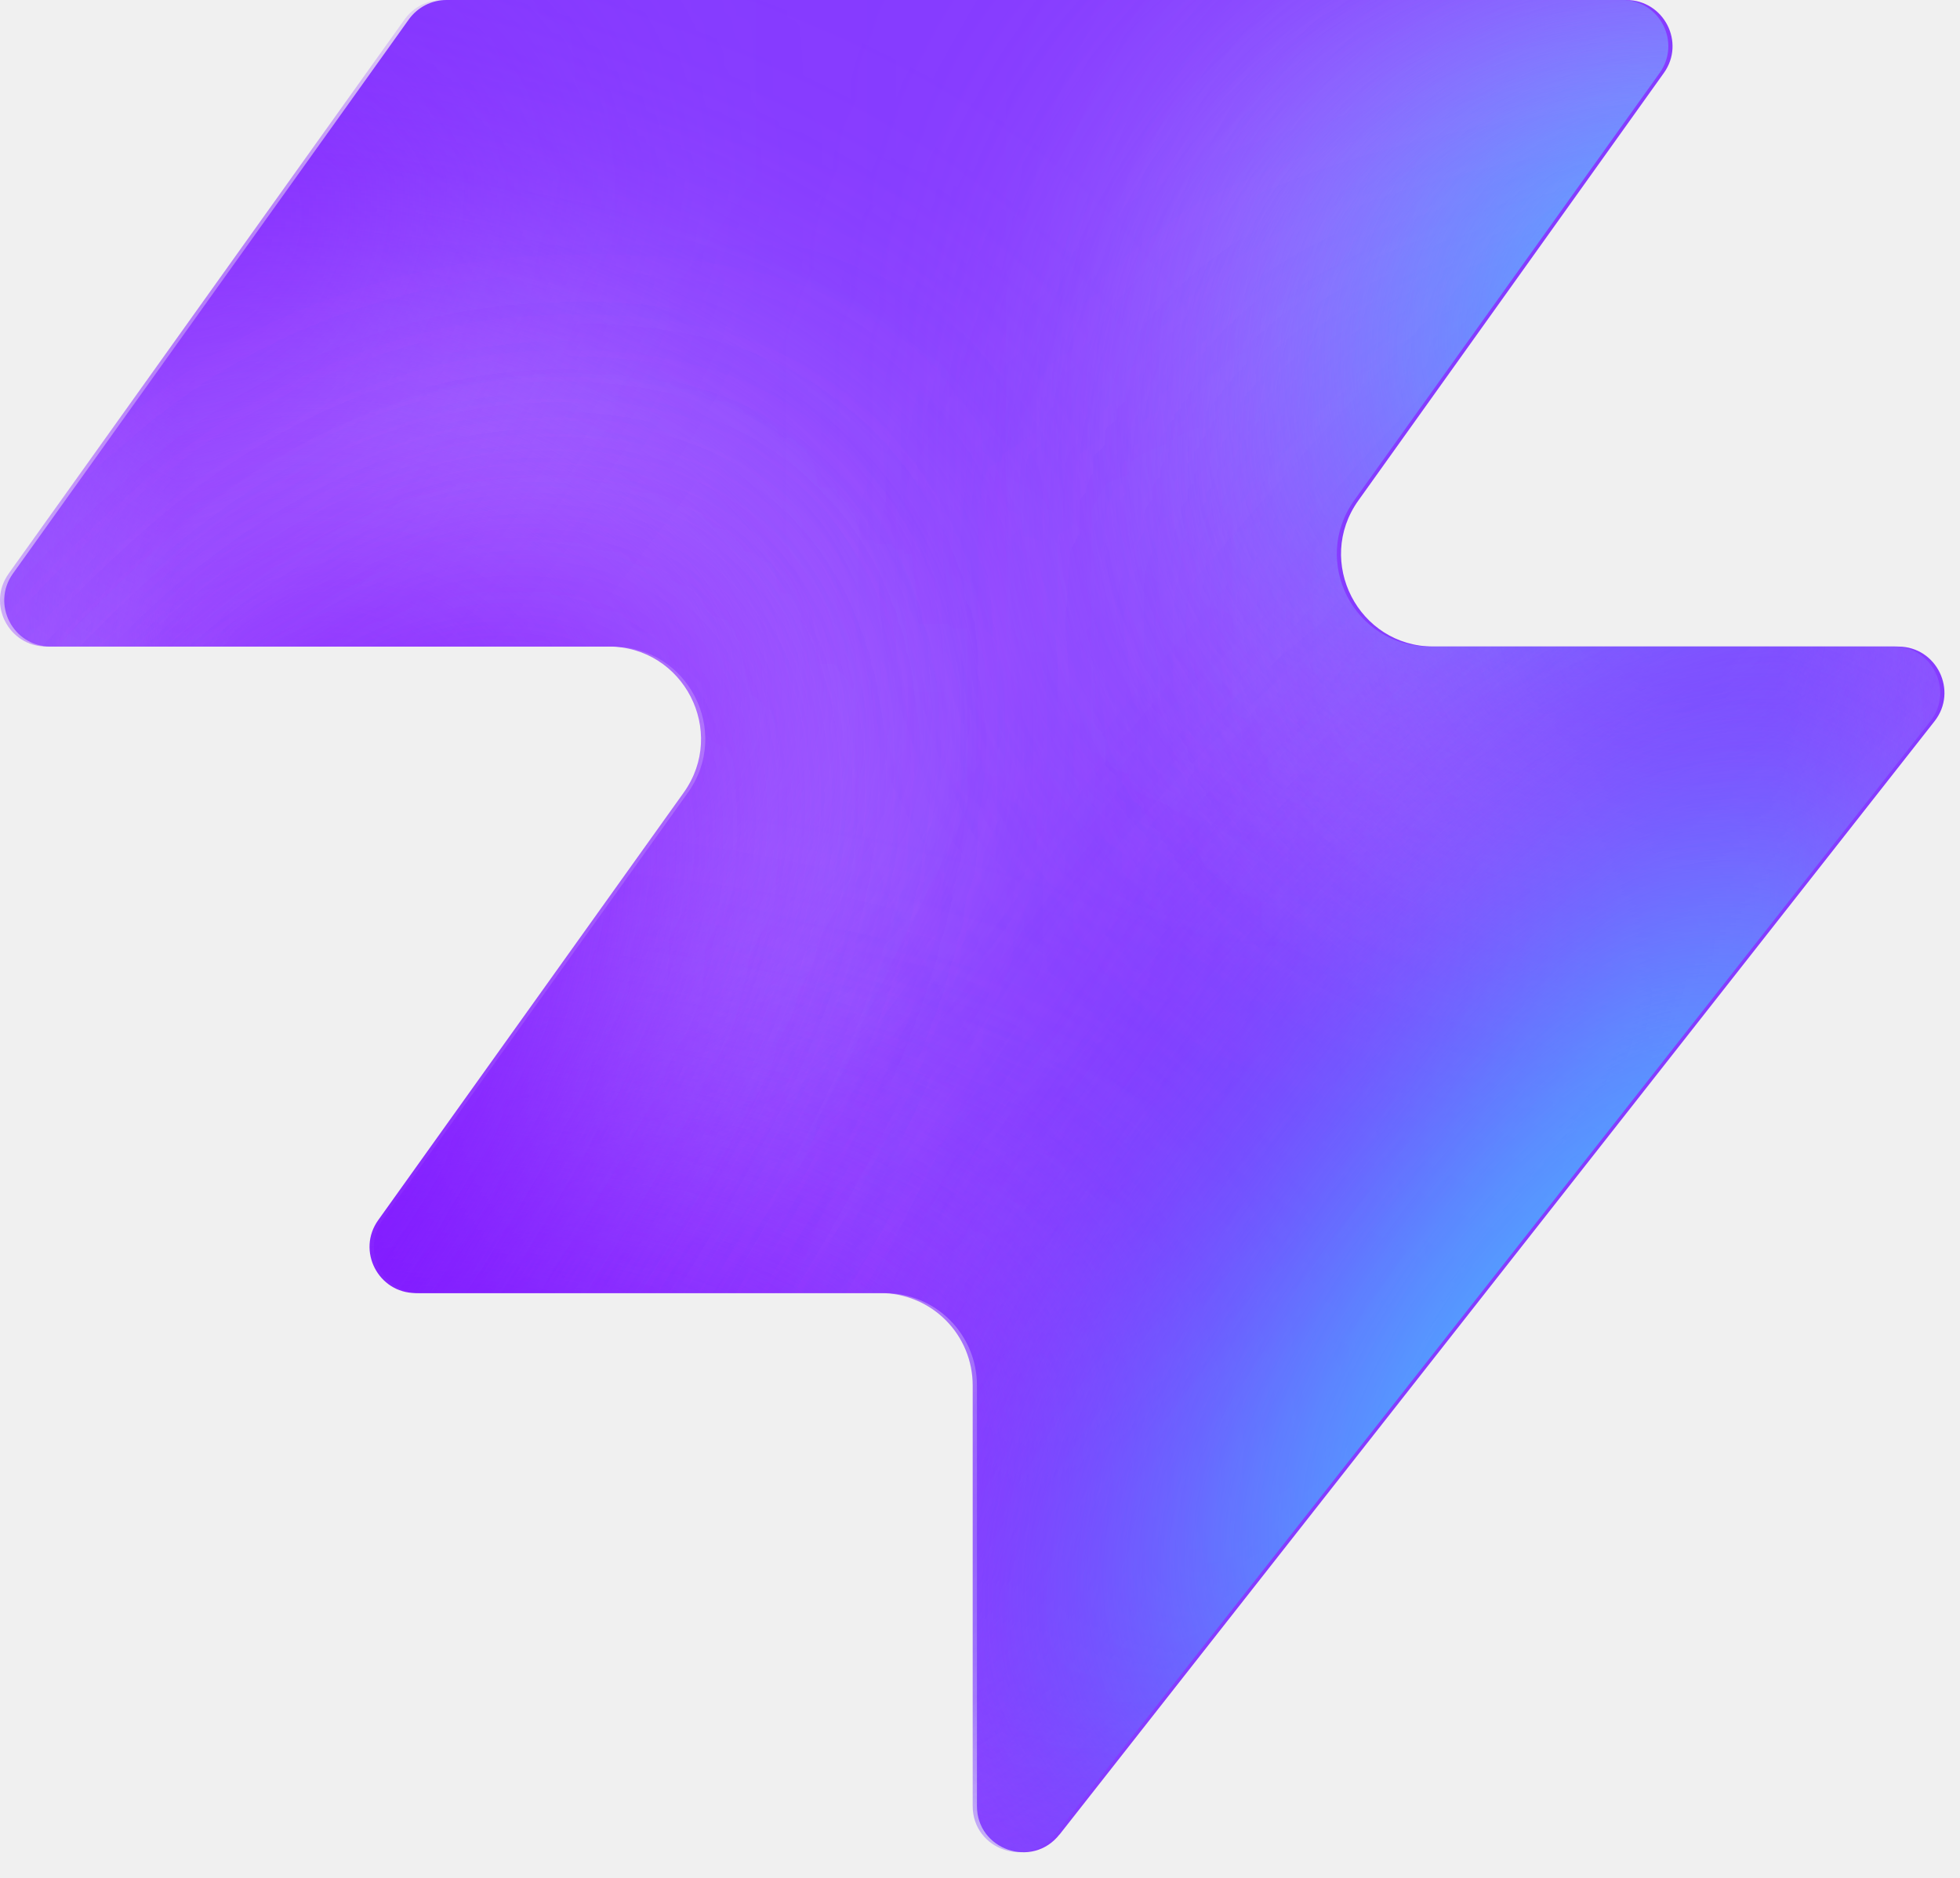
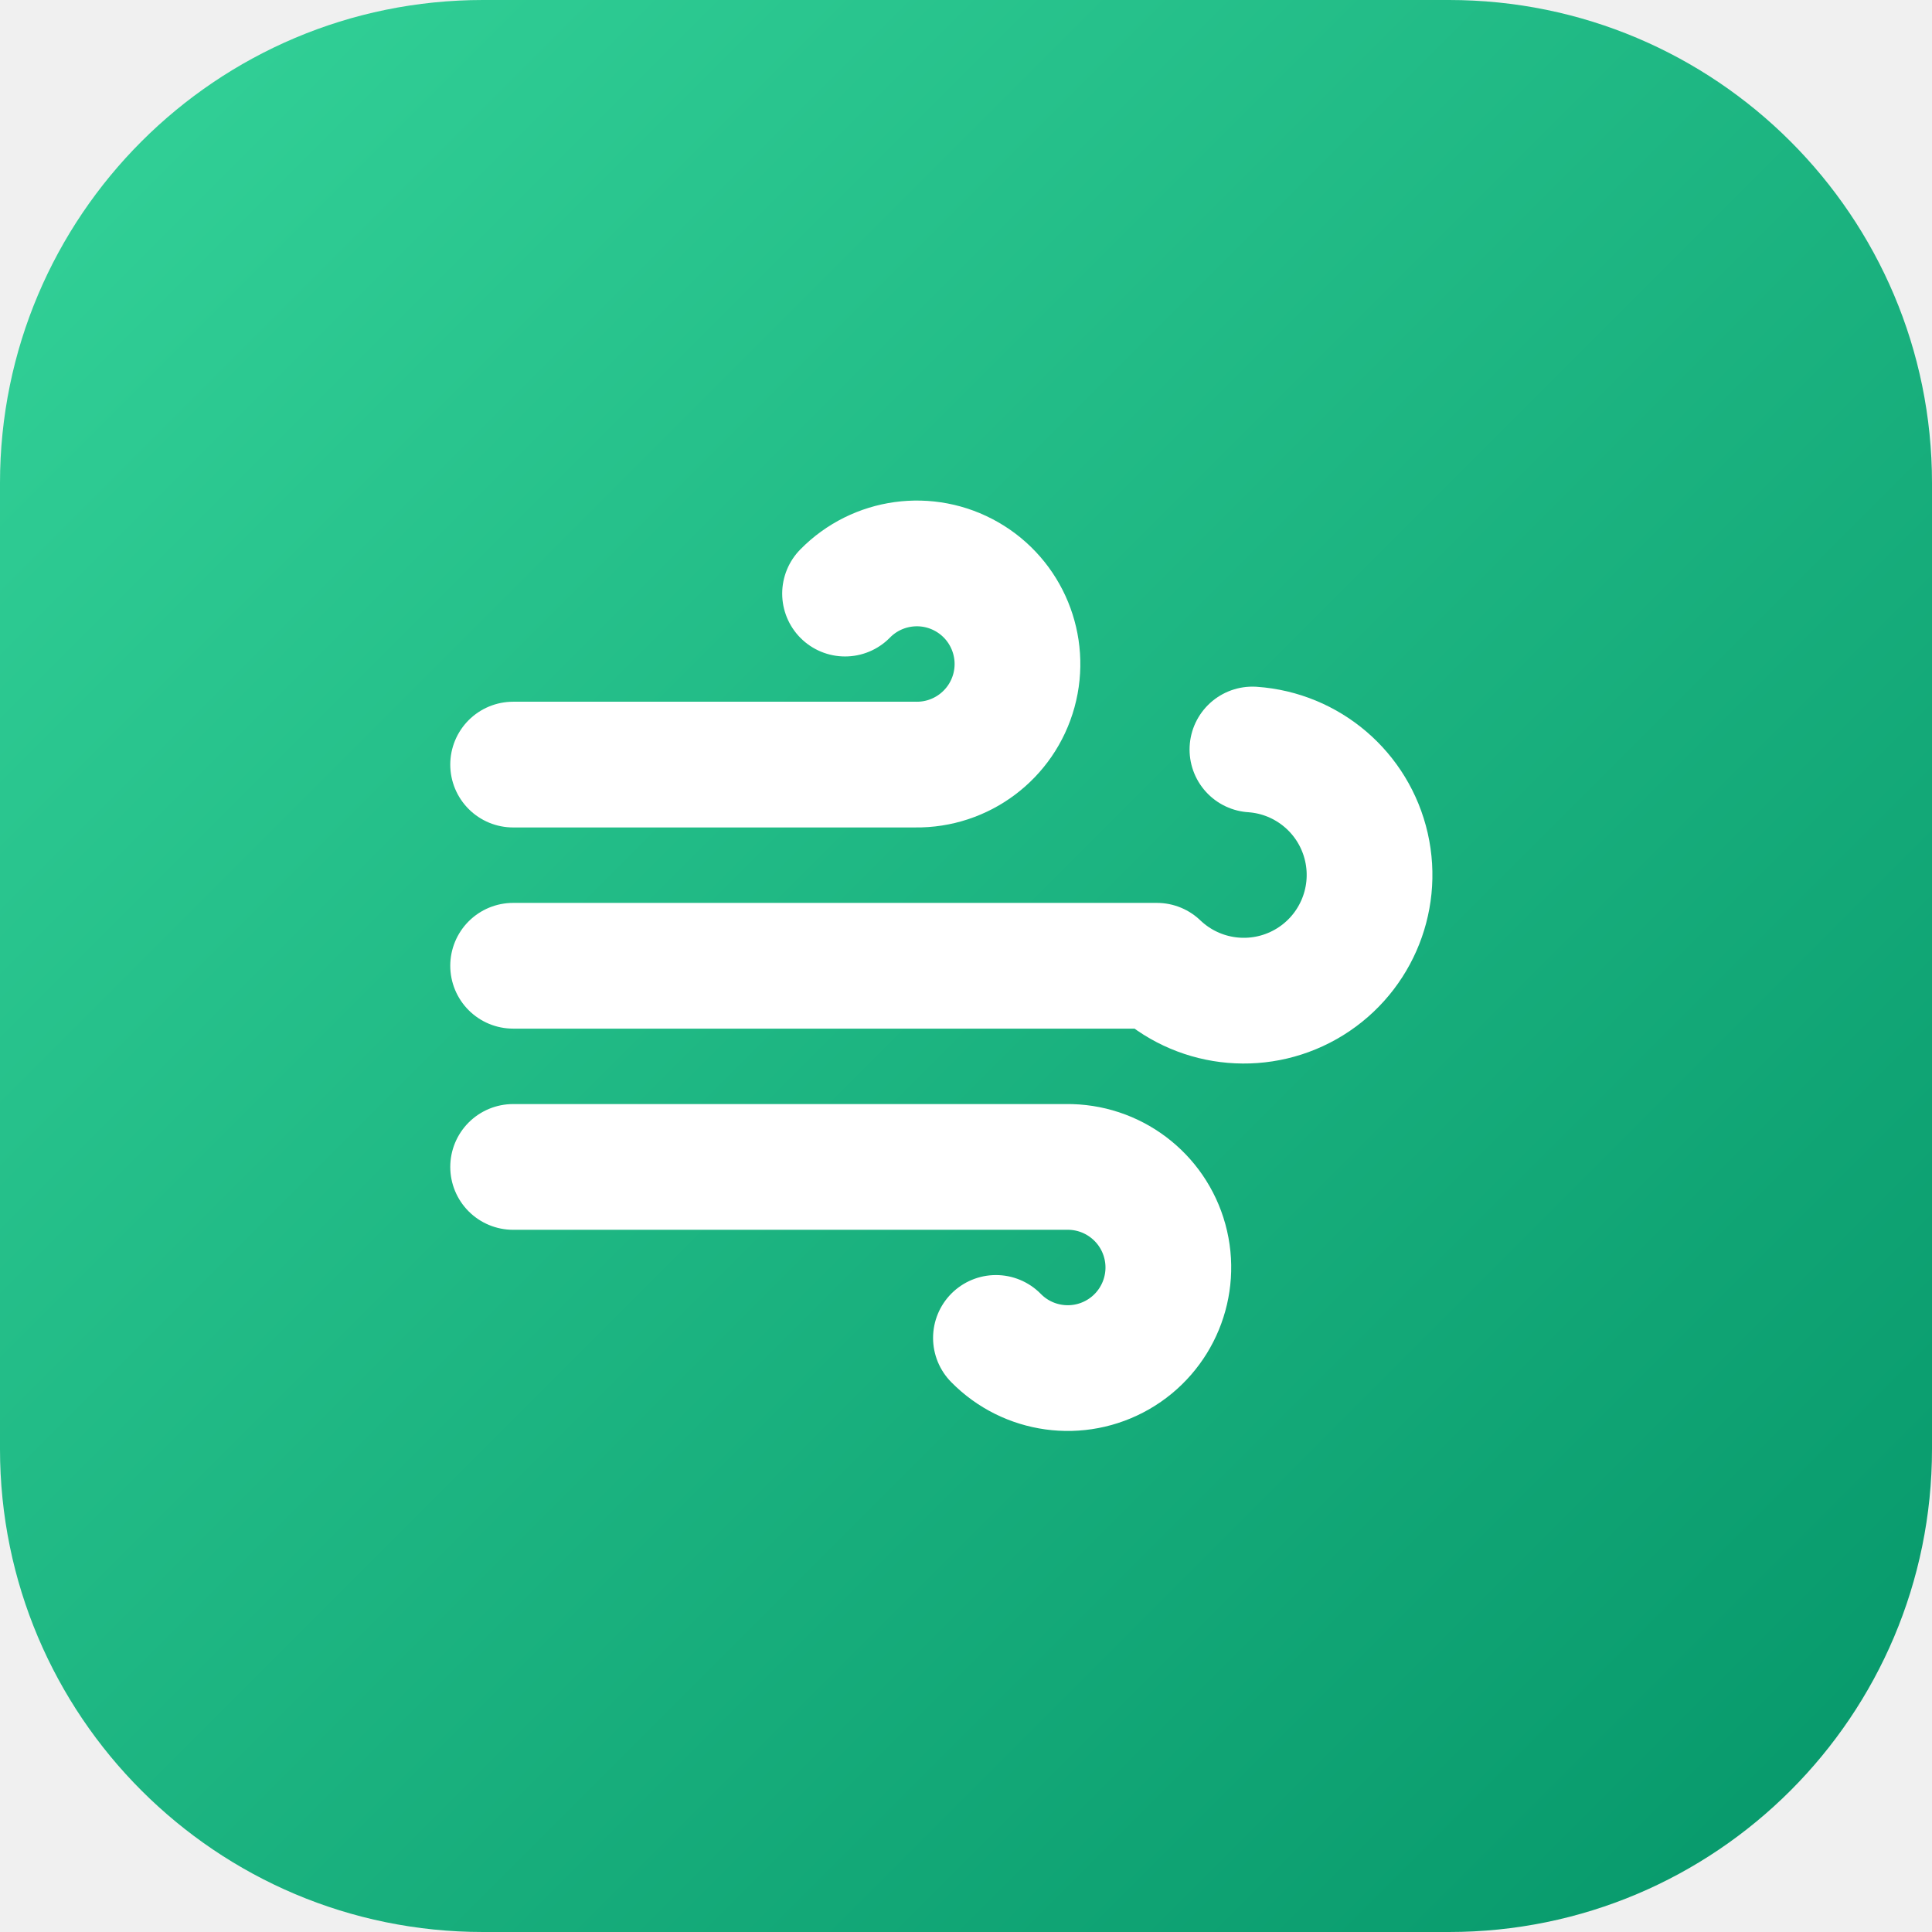
- <svg xmlns="http://www.w3.org/2000/svg" width="48" height="46" fill="none" viewBox="0 0 48 46">
-   <path fill="#863bff" d="M25.946 44.938c-.664.845-2.021.375-2.021-.698V33.937a2.26 2.26 0 0 0-2.262-2.262H10.287c-.92 0-1.456-1.04-.92-1.788l7.48-10.471c1.07-1.497 0-3.578-1.842-3.578H1.237c-.92 0-1.456-1.04-.92-1.788L10.013.474c.214-.297.556-.474.92-.474h28.894c.92 0 1.456 1.04.92 1.788l-7.48 10.471c-1.07 1.498 0 3.579 1.842 3.579h11.377c.943 0 1.473 1.088.89 1.83L25.947 44.94z" style="fill:#863bff;fill:color(display-p3 .525 .23 1);fill-opacity:1" />
-   <mask id="a" width="48" height="46" x="0" y="0" maskUnits="userSpaceOnUse" style="mask-type:alpha">
-     <path fill="#000" d="M25.842 44.938c-.664.844-2.021.375-2.021-.698V33.937a2.26 2.26 0 0 0-2.262-2.262H10.183c-.92 0-1.456-1.04-.92-1.788l7.48-10.471c1.07-1.498 0-3.579-1.842-3.579H1.133c-.92 0-1.456-1.04-.92-1.787L9.91.473c.214-.297.556-.474.92-.474h28.894c.92 0 1.456 1.04.92 1.788l-7.48 10.471c-1.07 1.498 0 3.578 1.842 3.578h11.377c.943 0 1.473 1.088.89 1.832L25.843 44.94z" style="fill:#000;fill-opacity:1" />
-   </mask>
-   <g mask="url(#a)">
-     <g filter="url(#b)">
-       <ellipse cx="5.508" cy="14.704" fill="#ede6ff" rx="5.508" ry="14.704" style="fill:#ede6ff;fill:color(display-p3 .927 .903 1);fill-opacity:1" transform="matrix(.00324 1 1 -.00324 -4.47 31.516)" />
-     </g>
-     <g filter="url(#c)">
-       <ellipse cx="10.399" cy="29.851" fill="#ede6ff" rx="10.399" ry="29.851" style="fill:#ede6ff;fill:color(display-p3 .927 .903 1);fill-opacity:1" transform="matrix(.00324 1 1 -.00324 -39.328 7.883)" />
-     </g>
-     <g filter="url(#d)">
-       <ellipse cx="5.508" cy="30.487" fill="#7e14ff" rx="5.508" ry="30.487" style="fill:#7e14ff;fill:color(display-p3 .492 .077 1);fill-opacity:1" transform="rotate(89.814 -25.913 -14.639)scale(1 -1)" />
-     </g>
-     <g filter="url(#e)">
-       <ellipse cx="5.508" cy="30.599" fill="#7e14ff" rx="5.508" ry="30.599" style="fill:#7e14ff;fill:color(display-p3 .492 .077 1);fill-opacity:1" transform="rotate(89.814 -32.644 -3.334)scale(1 -1)" />
-     </g>
-     <g filter="url(#f)">
-       <ellipse cx="5.508" cy="30.599" fill="#7e14ff" rx="5.508" ry="30.599" style="fill:#7e14ff;fill:color(display-p3 .492 .077 1);fill-opacity:1" transform="matrix(.00324 1 1 -.00324 -34.34 30.47)" />
-     </g>
-     <g filter="url(#g)">
-       <ellipse cx="14.072" cy="22.078" fill="#ede6ff" rx="14.072" ry="22.078" style="fill:#ede6ff;fill:color(display-p3 .927 .903 1);fill-opacity:1" transform="rotate(93.35 24.506 48.493)scale(-1 1)" />
-     </g>
-     <g filter="url(#h)">
-       <ellipse cx="3.47" cy="21.501" fill="#7e14ff" rx="3.47" ry="21.501" style="fill:#7e14ff;fill:color(display-p3 .492 .077 1);fill-opacity:1" transform="rotate(89.009 28.708 47.59)scale(-1 1)" />
-     </g>
-     <g filter="url(#i)">
-       <ellipse cx="3.47" cy="21.501" fill="#7e14ff" rx="3.47" ry="21.501" style="fill:#7e14ff;fill:color(display-p3 .492 .077 1);fill-opacity:1" transform="rotate(89.009 28.708 47.59)scale(-1 1)" />
-     </g>
-     <g filter="url(#j)">
-       <ellipse cx=".387" cy="8.972" fill="#7e14ff" rx="4.407" ry="29.108" style="fill:#7e14ff;fill:color(display-p3 .492 .077 1);fill-opacity:1" transform="rotate(39.51 .387 8.972)" />
-     </g>
-     <g filter="url(#k)">
-       <ellipse cx="47.523" cy="-6.092" fill="#7e14ff" rx="4.407" ry="29.108" style="fill:#7e14ff;fill:color(display-p3 .492 .077 1);fill-opacity:1" transform="rotate(37.892 47.523 -6.092)" />
-     </g>
-     <g filter="url(#l)">
-       <ellipse cx="41.412" cy="6.333" fill="#47bfff" rx="5.971" ry="9.665" style="fill:#47bfff;fill:color(display-p3 .28 .748 1);fill-opacity:1" transform="rotate(37.892 41.412 6.333)" />
-     </g>
-     <g filter="url(#m)">
-       <ellipse cx="-1.879" cy="38.332" fill="#7e14ff" rx="4.407" ry="29.108" style="fill:#7e14ff;fill:color(display-p3 .492 .077 1);fill-opacity:1" transform="rotate(37.892 -1.88 38.332)" />
-     </g>
-     <g filter="url(#n)">
-       <ellipse cx="-1.879" cy="38.332" fill="#7e14ff" rx="4.407" ry="29.108" style="fill:#7e14ff;fill:color(display-p3 .492 .077 1);fill-opacity:1" transform="rotate(37.892 -1.88 38.332)" />
-     </g>
-     <g filter="url(#o)">
-       <ellipse cx="35.651" cy="29.907" fill="#7e14ff" rx="4.407" ry="29.108" style="fill:#7e14ff;fill:color(display-p3 .492 .077 1);fill-opacity:1" transform="rotate(37.892 35.651 29.907)" />
-     </g>
-     <g filter="url(#p)">
-       <ellipse cx="38.418" cy="32.4" fill="#47bfff" rx="5.971" ry="15.297" style="fill:#47bfff;fill:color(display-p3 .28 .748 1);fill-opacity:1" transform="rotate(37.892 38.418 32.4)" />
-     </g>
+ <svg xmlns="http://www.w3.org/2000/svg" width="32" height="32" viewBox="0 0 32 32" fill="none">
+   <defs>
+     <linearGradient id="logoGrad" x1="0%" y1="0%" x2="100%" y2="100%">
+       <stop offset="0%" style="stop-color:#34d399;stop-opacity:1" />
+       <stop offset="100%" style="stop-color:#059669;stop-opacity:1" />
+     </linearGradient>
+   </defs>
+   <rect width="32" height="32" rx="8" fill="url(#logoGrad)" />
+   <g transform="translate(6, 6) scale(0.833)">
+     <path d="M17.7 7.7A2.5 2.5 0 1 1 15.8 12H3" stroke="white" stroke-width="2.5" stroke-linecap="round" stroke-linejoin="round" />
+     <path d="M9.6 4.6A2 2 0 1 1 11 8H3" stroke="white" stroke-width="2.5" stroke-linecap="round" stroke-linejoin="round" />
+     <path d="M12.6 19.4A2 2 0 1 0 14 16H3" stroke="white" stroke-width="2.5" stroke-linecap="round" stroke-linejoin="round" />
  </g>
-   <defs>
-     <filter id="b" width="60.045" height="41.654" x="-19.77" y="16.149" color-interpolation-filters="sRGB" filterUnits="userSpaceOnUse">
-       <feFlood flood-opacity="0" result="BackgroundImageFix" />
-       <feBlend in="SourceGraphic" in2="BackgroundImageFix" result="shape" />
-       <feGaussianBlur result="effect1_foregroundBlur_2002_17158" stdDeviation="7.659" />
-     </filter>
-     <filter id="c" width="90.34" height="51.437" x="-54.613" y="-7.533" color-interpolation-filters="sRGB" filterUnits="userSpaceOnUse">
-       <feFlood flood-opacity="0" result="BackgroundImageFix" />
-       <feBlend in="SourceGraphic" in2="BackgroundImageFix" result="shape" />
-       <feGaussianBlur result="effect1_foregroundBlur_2002_17158" stdDeviation="7.659" />
-     </filter>
-     <filter id="d" width="79.355" height="29.4" x="-49.64" y="2.03" color-interpolation-filters="sRGB" filterUnits="userSpaceOnUse">
-       <feFlood flood-opacity="0" result="BackgroundImageFix" />
-       <feBlend in="SourceGraphic" in2="BackgroundImageFix" result="shape" />
-       <feGaussianBlur result="effect1_foregroundBlur_2002_17158" stdDeviation="4.596" />
-     </filter>
-     <filter id="e" width="79.579" height="29.4" x="-45.045" y="20.029" color-interpolation-filters="sRGB" filterUnits="userSpaceOnUse">
-       <feFlood flood-opacity="0" result="BackgroundImageFix" />
-       <feBlend in="SourceGraphic" in2="BackgroundImageFix" result="shape" />
-       <feGaussianBlur result="effect1_foregroundBlur_2002_17158" stdDeviation="4.596" />
-     </filter>
-     <filter id="f" width="79.579" height="29.4" x="-43.513" y="21.178" color-interpolation-filters="sRGB" filterUnits="userSpaceOnUse">
-       <feFlood flood-opacity="0" result="BackgroundImageFix" />
-       <feBlend in="SourceGraphic" in2="BackgroundImageFix" result="shape" />
-       <feGaussianBlur result="effect1_foregroundBlur_2002_17158" stdDeviation="4.596" />
-     </filter>
-     <filter id="g" width="74.749" height="58.852" x="15.756" y="-17.901" color-interpolation-filters="sRGB" filterUnits="userSpaceOnUse">
-       <feFlood flood-opacity="0" result="BackgroundImageFix" />
-       <feBlend in="SourceGraphic" in2="BackgroundImageFix" result="shape" />
-       <feGaussianBlur result="effect1_foregroundBlur_2002_17158" stdDeviation="7.659" />
-     </filter>
-     <filter id="h" width="61.377" height="25.362" x="23.548" y="2.284" color-interpolation-filters="sRGB" filterUnits="userSpaceOnUse">
-       <feFlood flood-opacity="0" result="BackgroundImageFix" />
-       <feBlend in="SourceGraphic" in2="BackgroundImageFix" result="shape" />
-       <feGaussianBlur result="effect1_foregroundBlur_2002_17158" stdDeviation="4.596" />
-     </filter>
-     <filter id="i" width="61.377" height="25.362" x="23.548" y="2.284" color-interpolation-filters="sRGB" filterUnits="userSpaceOnUse">
-       <feFlood flood-opacity="0" result="BackgroundImageFix" />
-       <feBlend in="SourceGraphic" in2="BackgroundImageFix" result="shape" />
-       <feGaussianBlur result="effect1_foregroundBlur_2002_17158" stdDeviation="4.596" />
-     </filter>
-     <filter id="j" width="56.045" height="63.649" x="-27.636" y="-22.853" color-interpolation-filters="sRGB" filterUnits="userSpaceOnUse">
-       <feFlood flood-opacity="0" result="BackgroundImageFix" />
-       <feBlend in="SourceGraphic" in2="BackgroundImageFix" result="shape" />
-       <feGaussianBlur result="effect1_foregroundBlur_2002_17158" stdDeviation="4.596" />
-     </filter>
-     <filter id="k" width="54.814" height="64.646" x="20.116" y="-38.415" color-interpolation-filters="sRGB" filterUnits="userSpaceOnUse">
-       <feFlood flood-opacity="0" result="BackgroundImageFix" />
-       <feBlend in="SourceGraphic" in2="BackgroundImageFix" result="shape" />
-       <feGaussianBlur result="effect1_foregroundBlur_2002_17158" stdDeviation="4.596" />
-     </filter>
-     <filter id="l" width="33.541" height="35.313" x="24.641" y="-11.323" color-interpolation-filters="sRGB" filterUnits="userSpaceOnUse">
-       <feFlood flood-opacity="0" result="BackgroundImageFix" />
-       <feBlend in="SourceGraphic" in2="BackgroundImageFix" result="shape" />
-       <feGaussianBlur result="effect1_foregroundBlur_2002_17158" stdDeviation="4.596" />
-     </filter>
-     <filter id="m" width="54.814" height="64.646" x="-29.286" y="6.009" color-interpolation-filters="sRGB" filterUnits="userSpaceOnUse">
-       <feFlood flood-opacity="0" result="BackgroundImageFix" />
-       <feBlend in="SourceGraphic" in2="BackgroundImageFix" result="shape" />
-       <feGaussianBlur result="effect1_foregroundBlur_2002_17158" stdDeviation="4.596" />
-     </filter>
-     <filter id="n" width="54.814" height="64.646" x="-29.286" y="6.009" color-interpolation-filters="sRGB" filterUnits="userSpaceOnUse">
-       <feFlood flood-opacity="0" result="BackgroundImageFix" />
-       <feBlend in="SourceGraphic" in2="BackgroundImageFix" result="shape" />
-       <feGaussianBlur result="effect1_foregroundBlur_2002_17158" stdDeviation="4.596" />
-     </filter>
-     <filter id="o" width="54.814" height="64.646" x="8.244" y="-2.416" color-interpolation-filters="sRGB" filterUnits="userSpaceOnUse">
-       <feFlood flood-opacity="0" result="BackgroundImageFix" />
-       <feBlend in="SourceGraphic" in2="BackgroundImageFix" result="shape" />
-       <feGaussianBlur result="effect1_foregroundBlur_2002_17158" stdDeviation="4.596" />
-     </filter>
-     <filter id="p" width="39.409" height="43.623" x="18.713" y="10.588" color-interpolation-filters="sRGB" filterUnits="userSpaceOnUse">
-       <feFlood flood-opacity="0" result="BackgroundImageFix" />
-       <feBlend in="SourceGraphic" in2="BackgroundImageFix" result="shape" />
-       <feGaussianBlur result="effect1_foregroundBlur_2002_17158" stdDeviation="4.596" />
-     </filter>
-   </defs>
</svg>
